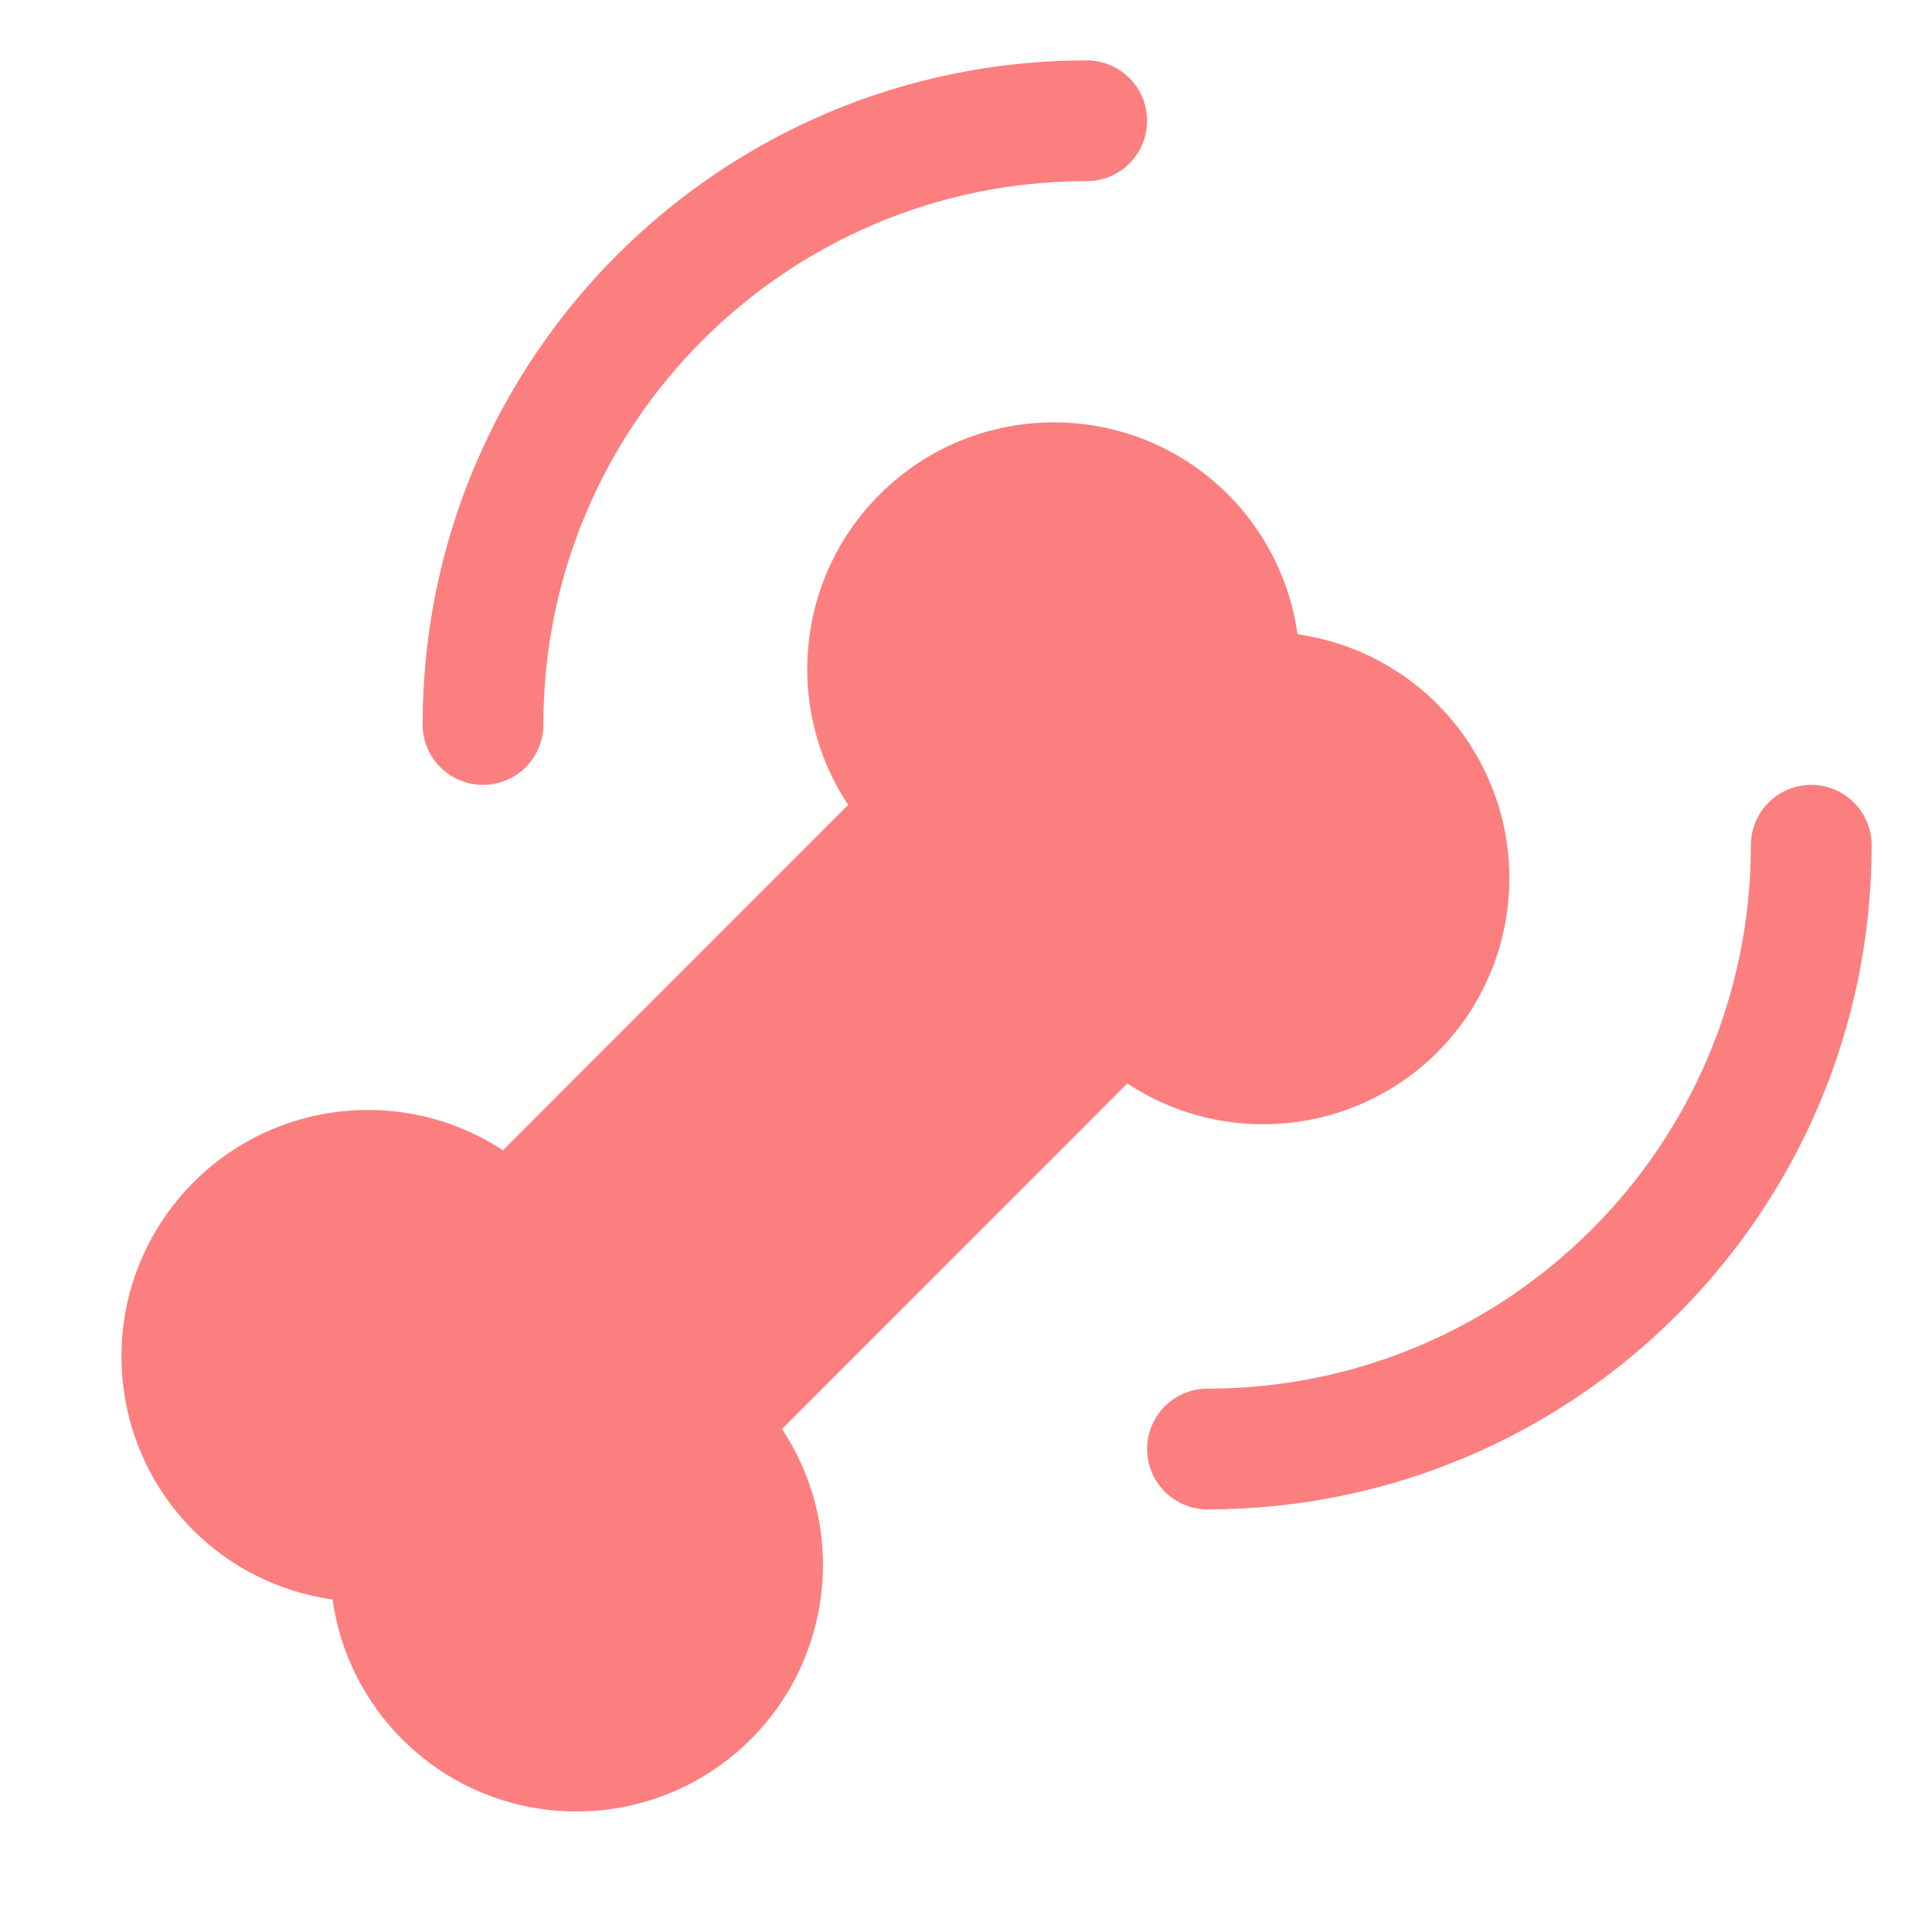
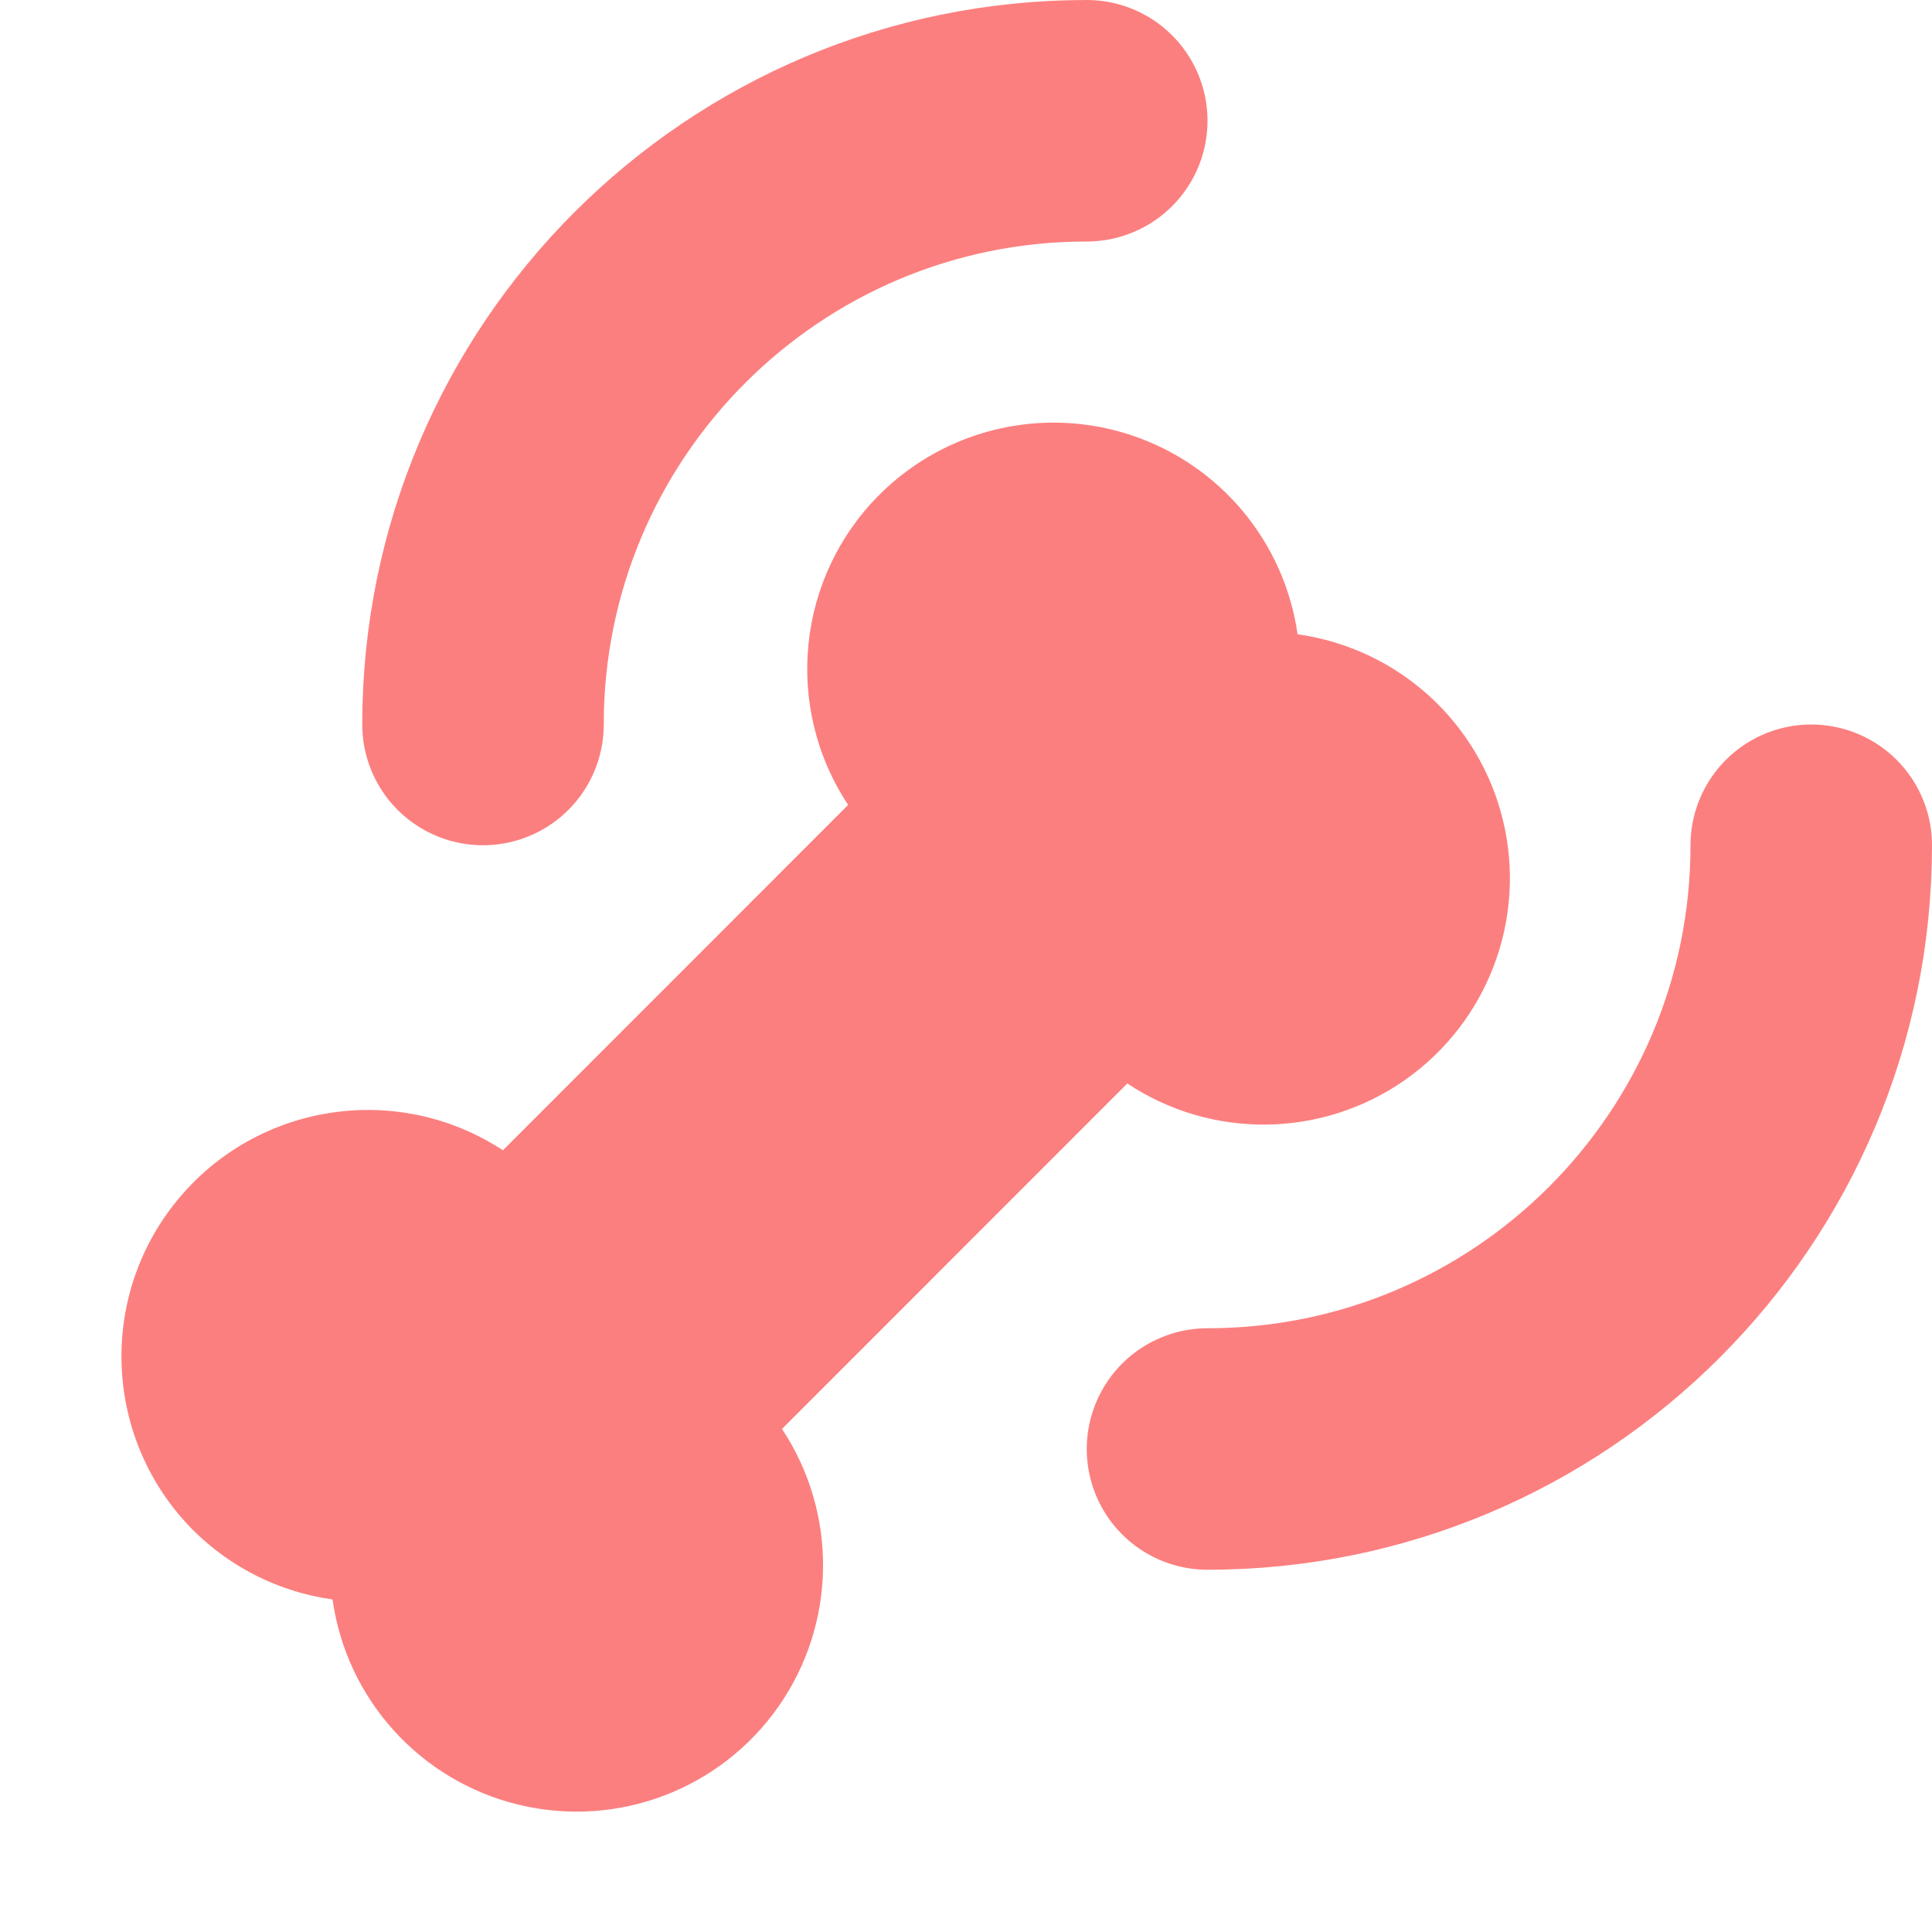
<svg xmlns="http://www.w3.org/2000/svg" width="16" height="16">
  <g fill="none" fill-rule="evenodd">
-     <path d="M7.284 4.096a2.04 2.04 0 0 0-.26 2.57l-2.859 2.86a2.041 2.041 0 0 0-2.567 3.145c.313.312.718.514 1.156.575.061.438.263.843.575 1.156a2.041 2.041 0 0 0 3.147-2.568l2.86-2.861c.808.533 1.88.426 2.566-.257a2.04 2.04 0 0 0-1.156-3.463 2.041 2.041 0 0 0-.575-1.157 2.041 2.041 0 0 0-2.887 0Z" fill="#FC7F7F" fill-rule="nonzero" />
-     <path d="M9 1a5 5 0 0 0-5 5M10 12a5 5 0 0 0 5-5" stroke="#FC7F7F" stroke-linecap="round" />
+     <path fill="#FC7F7F" fill-rule="nonzero" d="M7.284 4.096a2.04 2.04 0 0 0-.26 2.57l-2.859 2.86a2.041 2.041 0 0 0-2.567 3.145c.313.312.718.514 1.156.575a2.041 2.041 0 1 0 3.722-1.412l2.86-2.861a2.04 2.04 0 1 0 1.41-3.72 2.041 2.041 0 0 0-3.462-1.157Z" />
+     <path stroke="#FC7F7F" stroke-linecap="round" stroke-width="2" d="M9 1a5 5 0 0 0-5 5m6 6a5 5 0 0 0 5-5" />
  </g>
</svg>
